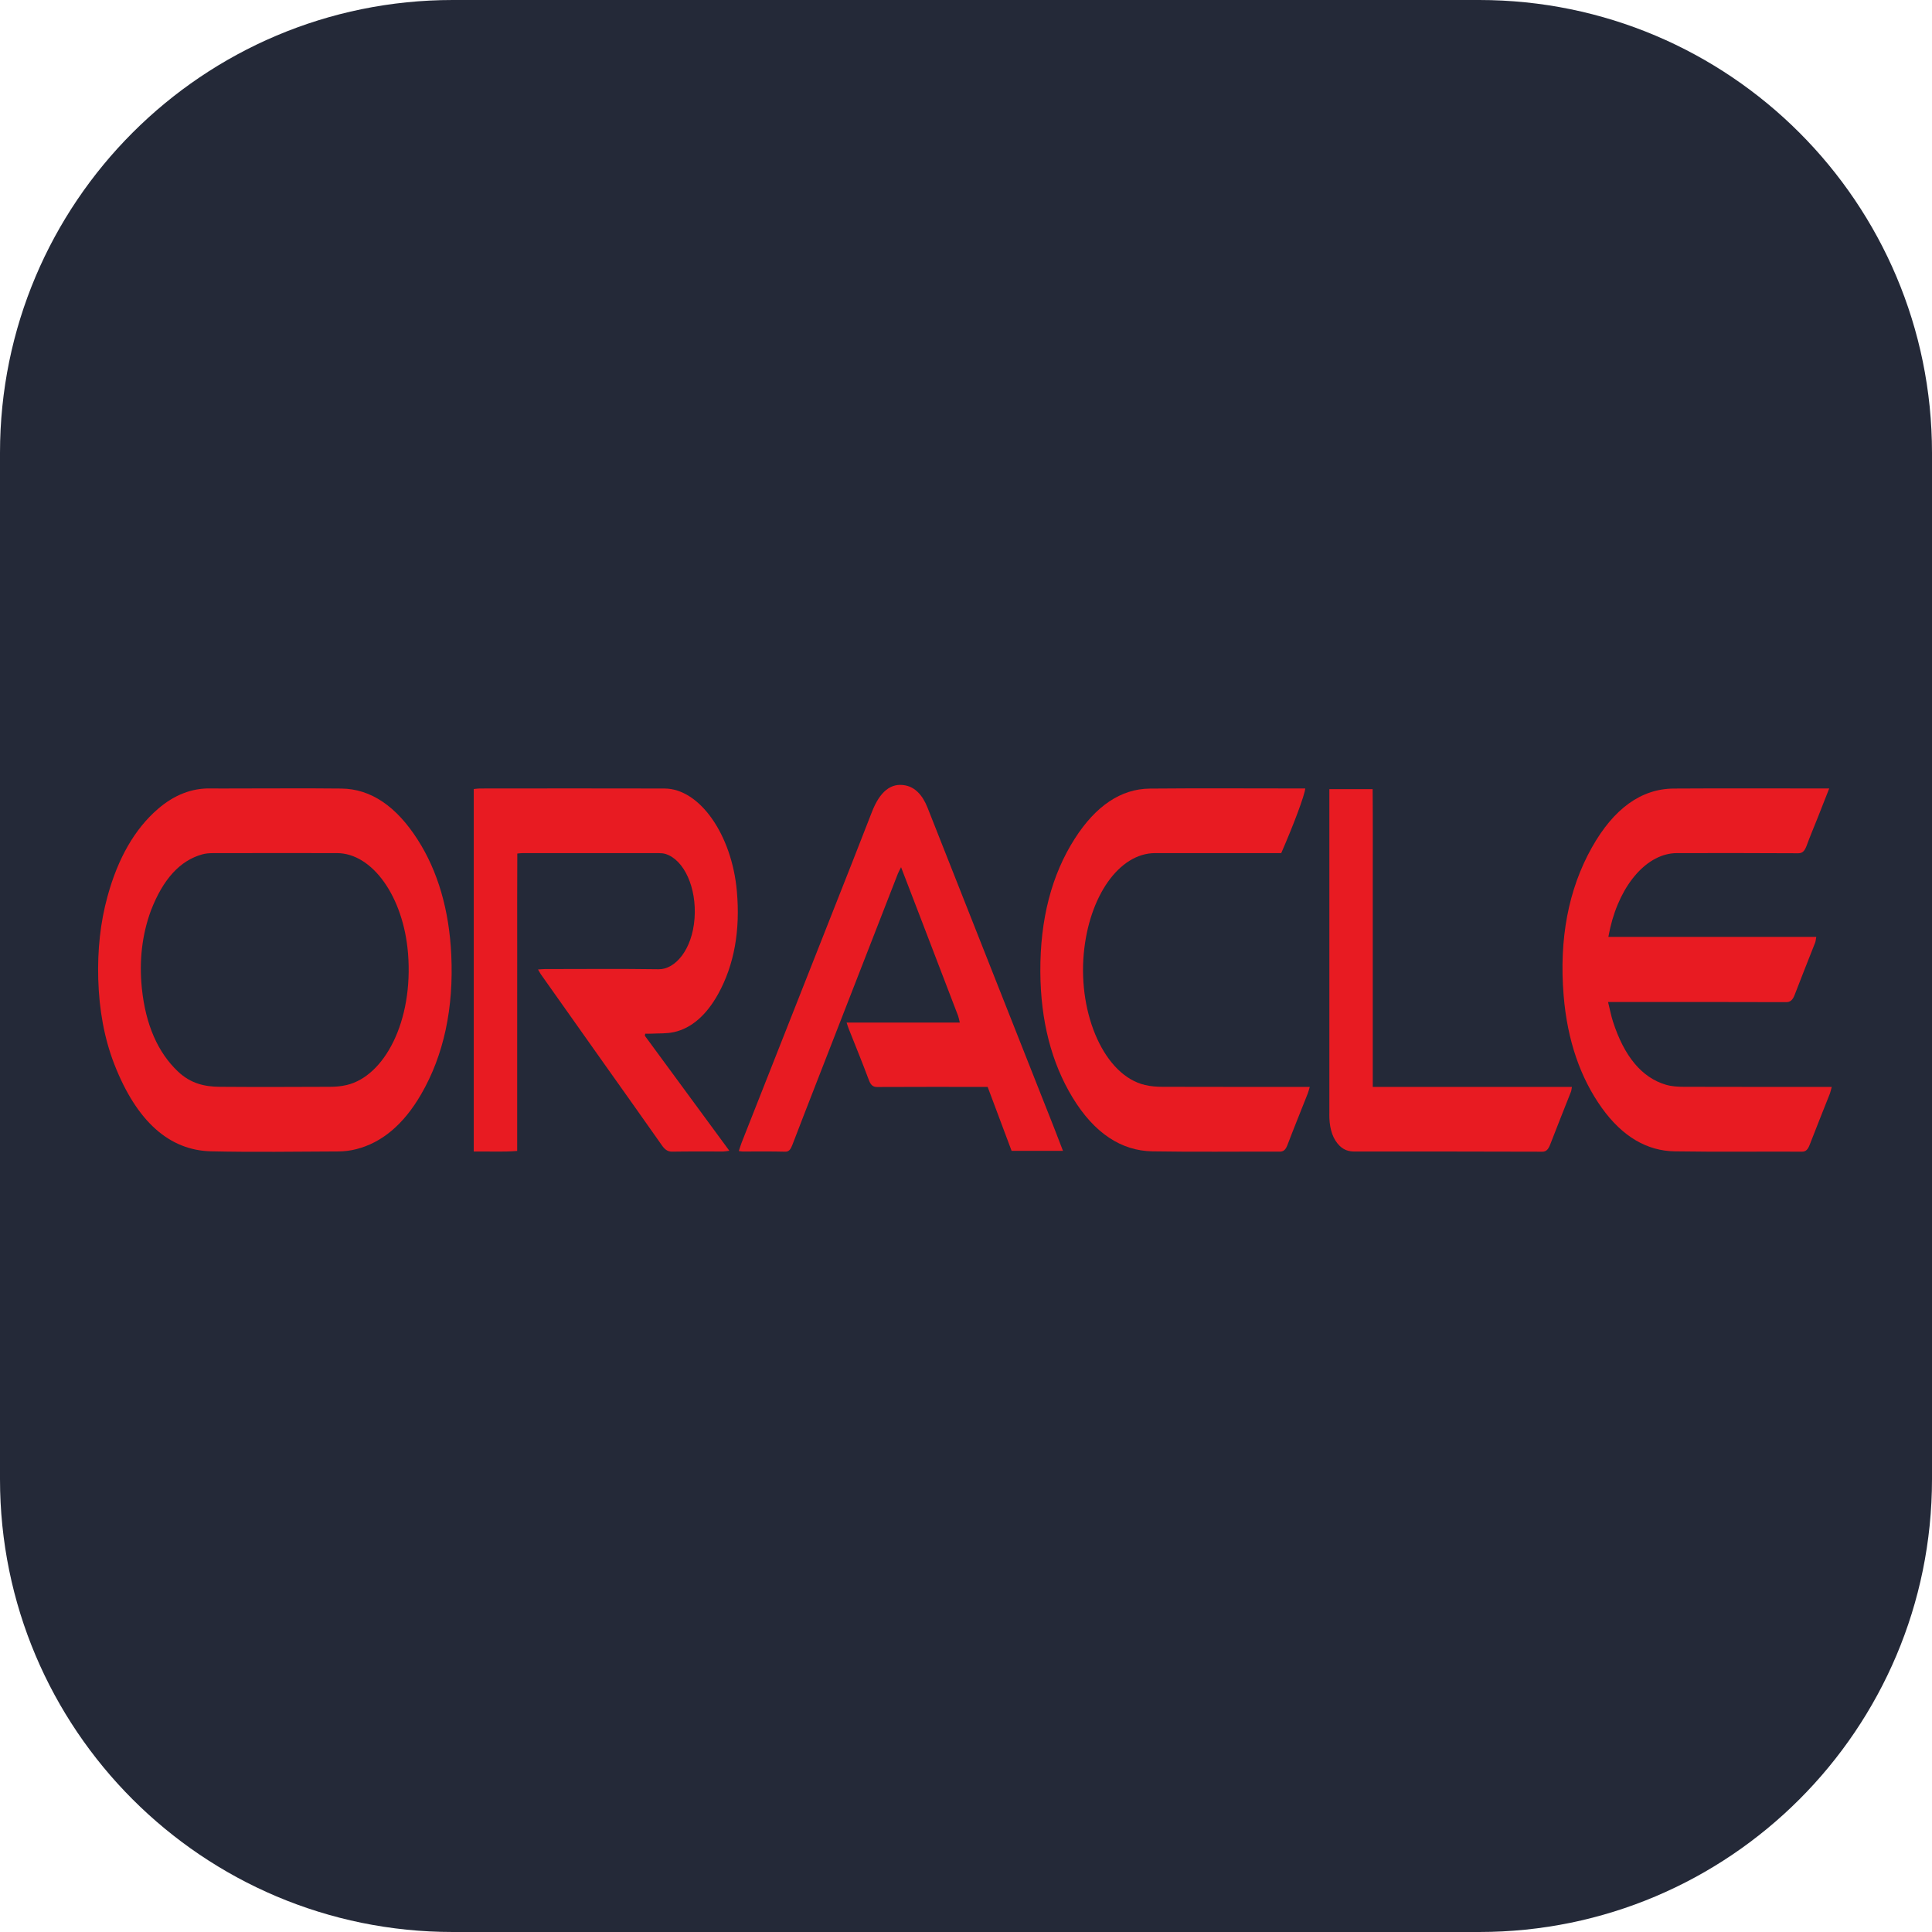
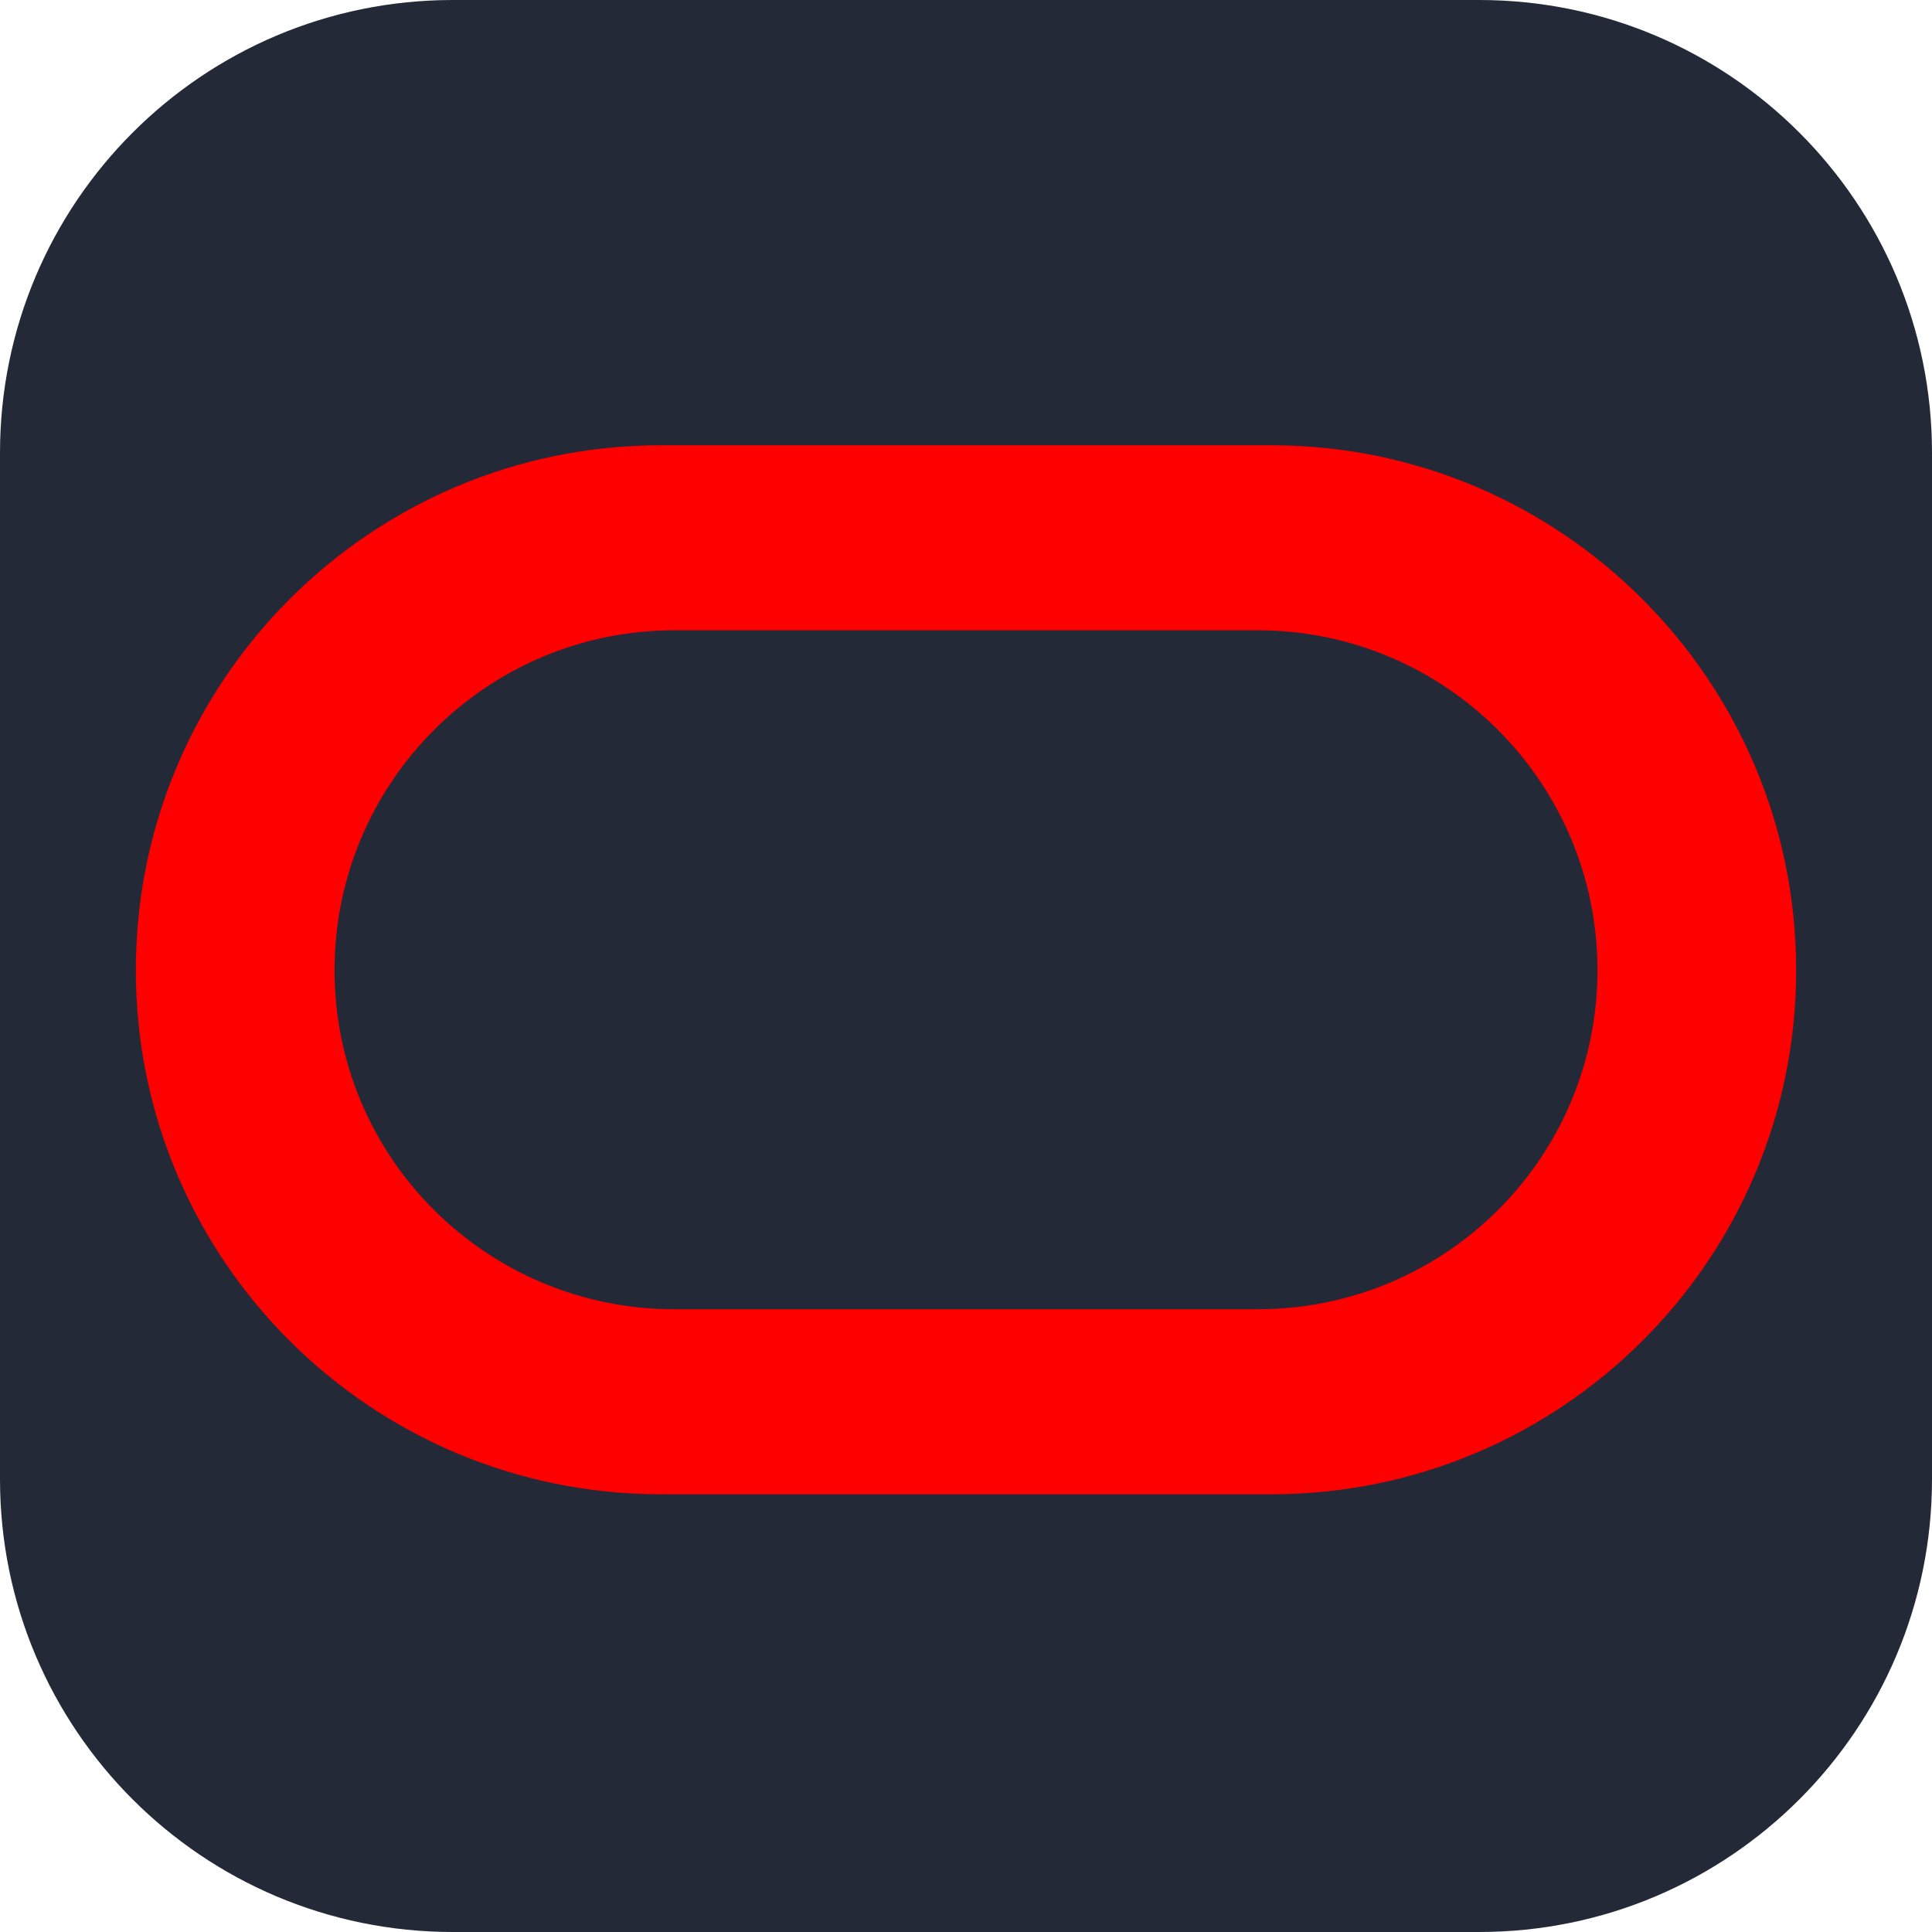
<svg xmlns="http://www.w3.org/2000/svg" width="256" height="256" viewBox="0 0 256 256" fill="none">
  <path d="M196 0H60C26.863 0 0 26.863 0 60V196C0 229.137 26.863 256 60 256H196C229.137 256 256 229.137 256 196V60C256 26.863 229.137 0 196 0Z" fill="#242938" />
-   <path d="M31.092 104.476C35.858 104.476 40.542 104.439 45.231 104.487C49.159 104.527 52.532 106.857 55.354 111.276C58.019 115.442 59.511 120.565 59.795 126.493C60.134 133.563 58.812 139.817 55.788 145.021C53.459 149.033 50.576 151.413 47.217 152.267C46.432 152.469 45.625 152.568 44.831 152.572C39.211 152.596 33.592 152.684 27.977 152.556C22.456 152.431 18.115 148.627 15.146 141.011C13.817 137.585 13.135 133.81 13.018 129.733C12.911 125.895 13.288 122.242 14.254 118.746C15.648 113.664 17.878 109.831 20.899 107.211C23.088 105.315 25.428 104.422 27.909 104.472C28.942 104.494 29.98 104.476 31.092 104.476ZM19.99 120.672C18.823 123.864 18.424 127.308 18.796 130.948C19.299 135.843 20.947 139.479 23.576 141.977C25.288 143.603 27.179 143.993 29.105 144.008C33.974 144.045 38.847 144.028 43.711 144.008C44.462 144.007 45.214 143.944 45.951 143.768C50.914 142.591 54.797 135.361 54.063 126.308C53.454 118.812 49.345 113.056 44.661 113.042C39.169 113.03 33.678 113.037 28.183 113.046C27.719 113.049 27.248 113.083 26.793 113.21C23.88 114.025 21.62 116.441 19.99 120.672Z" fill="#E81B22" />
-   <path d="M241.397 144.019C241.857 144.019 242.239 144.019 242.715 144.019C242.603 144.423 242.556 144.691 242.466 144.916C241.574 147.18 240.664 149.424 239.789 151.699C239.545 152.337 239.266 152.604 238.785 152.602C233.169 152.576 227.546 152.649 221.923 152.56C218.293 152.505 215.01 150.668 212.23 146.774C209.426 142.837 207.683 137.903 207.19 131.91C206.578 124.456 207.8 117.866 210.932 112.295C213.836 107.126 217.482 104.512 221.797 104.487C228.327 104.447 234.852 104.476 241.381 104.476C241.66 104.476 241.938 104.476 242.379 104.476C241.81 105.931 241.317 107.189 240.819 108.443C240.342 109.642 239.84 110.814 239.395 112.04C239.128 112.765 238.828 113.066 238.284 113.062C232.922 113.028 227.558 113.036 222.196 113.042C218.314 113.049 214.732 117.075 213.365 122.944C213.282 123.289 213.222 123.644 213.119 124.143C222.326 124.143 231.454 124.143 240.668 124.143C240.6 124.504 240.583 124.742 240.51 124.921C239.609 127.223 238.687 129.503 237.803 131.821C237.524 132.548 237.199 132.792 236.671 132.789C229.159 132.76 221.647 132.771 214.132 132.772C213.827 132.772 213.523 132.772 213.076 132.772C213.317 133.731 213.472 134.563 213.715 135.326C215.209 139.983 217.559 142.802 220.743 143.734C221.522 143.964 222.339 144.004 223.131 144.008C229.197 144.028 235.259 144.019 241.397 144.019Z" fill="#E81B22" />
-   <path d="M62.774 116.357C62.774 112.374 62.774 108.52 62.774 104.55C63.08 104.523 63.323 104.479 63.573 104.479C71.736 104.476 79.895 104.455 88.055 104.482C92.706 104.5 96.974 110.598 97.637 118.074C98.101 123.239 97.304 127.824 95.163 131.703C93.606 134.508 91.637 136.234 89.325 136.756C88.334 136.979 87.317 136.911 86.308 136.966C86.038 136.983 85.764 136.97 85.494 136.97C85.482 137.063 85.464 137.153 85.446 137.244C89.132 142.262 92.821 147.278 96.642 152.481C96.252 152.531 96.038 152.581 95.819 152.581C93.567 152.585 91.311 152.561 89.059 152.6C88.531 152.61 88.132 152.368 87.733 151.804C85.173 148.155 82.595 144.538 80.02 140.905C77.231 136.97 74.447 133.033 71.663 129.094C71.57 128.96 71.492 128.803 71.29 128.459C71.682 128.437 71.952 128.405 72.213 128.405C77.24 128.403 82.268 128.354 87.292 128.429C89.428 128.459 91.727 125.886 92.031 121.683C92.327 117.63 90.654 113.948 88.213 113.162C87.912 113.066 87.596 113.045 87.288 113.045C81.276 113.038 75.267 113.041 69.257 113.042C69.055 113.042 68.849 113.072 68.545 113.097C68.515 117.475 68.536 121.822 68.532 126.168C68.528 130.535 68.528 134.898 68.528 139.265C68.528 143.628 68.528 147.991 68.528 152.507C66.618 152.669 64.749 152.549 62.774 152.586C62.774 140.46 62.774 128.472 62.774 116.357Z" fill="#E81B22" />
-   <path d="M121.885 121.382C121.057 119.211 120.251 117.122 119.396 114.908C119.217 115.268 119.08 115.494 118.976 115.758C115.343 125.079 111.709 134.402 108.081 143.728C107.047 146.386 106.009 149.046 104.988 151.716C104.769 152.288 104.532 152.618 104.065 152.606C102.174 152.555 100.282 152.585 98.394 152.582C98.269 152.582 98.139 152.552 97.895 152.522C98.046 152.073 98.15 151.713 98.278 151.383C102.32 141.136 106.364 130.896 110.405 120.651C112.118 116.307 113.841 111.969 115.528 107.601C116.57 104.909 118.042 103.681 119.976 104.071C121.216 104.319 122.22 105.288 122.907 107.03C125.848 114.48 128.792 121.928 131.738 129.376C134.372 136.049 137.016 142.718 139.653 149.391C140.039 150.367 140.413 151.354 140.85 152.493C138.508 152.493 136.294 152.493 134.042 152.493C133 149.707 131.94 146.881 130.868 144.02C130.533 144.02 130.225 144.02 129.916 144.02C125.355 144.02 120.795 144.011 116.239 144.034C115.729 144.037 115.398 143.852 115.116 143.078C114.262 140.778 113.34 138.548 112.448 136.288C112.366 136.089 112.305 135.869 112.181 135.495C117.218 135.495 122.147 135.495 127.179 135.495C127.08 135.089 127.033 134.824 126.951 134.6C125.274 130.219 123.593 125.841 121.885 121.382Z" fill="#E81B22" />
-   <path d="M161.823 113.041C158.841 113.041 155.942 113.036 153.04 113.042C148.297 113.056 144.298 118.75 143.603 126.374C142.869 134.424 146.336 142.518 151.736 143.772C152.496 143.949 153.277 144.007 154.053 144.008C160.217 144.027 166.378 144.019 172.543 144.019C172.843 144.019 173.143 144.019 173.55 144.019C173.426 144.436 173.375 144.664 173.297 144.861C172.392 147.156 171.465 149.432 170.582 151.748C170.325 152.41 170.024 152.6 169.57 152.599C163.945 152.577 158.326 152.657 152.707 152.56C148.605 152.489 145.002 150.185 142.106 145.403C139.326 140.813 137.889 135.261 137.85 128.779C137.812 121.817 139.343 115.913 142.424 111.11C145.181 106.801 148.516 104.527 152.36 104.492C158.939 104.431 165.516 104.476 172.096 104.476C172.379 104.476 172.662 104.476 172.954 104.476C172.868 105.387 171.448 109.192 169.771 113.041C167.176 113.041 164.537 113.041 161.823 113.041Z" fill="#E81B22" />
-   <path d="M183.439 144.019C191.753 144.019 199.984 144.019 208.286 144.019C208.234 144.296 208.226 144.495 208.165 144.649C207.252 146.982 206.312 149.294 205.412 151.643C205.15 152.315 204.876 152.61 204.356 152.608C196.069 152.576 187.785 152.585 179.497 152.584C178.789 152.584 178.102 152.422 177.485 151.805C176.658 150.976 176.219 149.752 176.151 148.184C176.138 147.89 176.147 147.596 176.147 147.302C176.147 133.579 176.147 119.858 176.147 106.135C176.147 105.64 176.147 105.145 176.147 104.565C178.078 104.565 179.926 104.565 181.883 104.565C181.922 108.897 181.895 113.243 181.899 117.586C181.903 121.994 181.899 126.399 181.899 130.805C181.899 135.158 181.899 139.51 181.899 144.019C182.448 144.019 182.903 144.019 183.439 144.019Z" fill="#E81B22" />
+   <path fill-rule="evenodd" clip-rule="evenodd" d="M87.574 198C49.167 198 18 166.94 18 128.558C18 90.171 49.167 59 87.574 59H168.439C206.855 59 238 90.171 238 128.558C238 166.94 206.855 198 168.439 198H87.574ZM166.637 173.484C191.52 173.484 211.674 153.406 211.674 128.558C211.674 103.706 191.52 83.516 166.637 83.516H89.362C64.493 83.516 44.326 103.706 44.326 128.558C44.326 153.406 64.493 173.484 89.362 173.484H166.637Z" fill="#FF0000" />
</svg>
